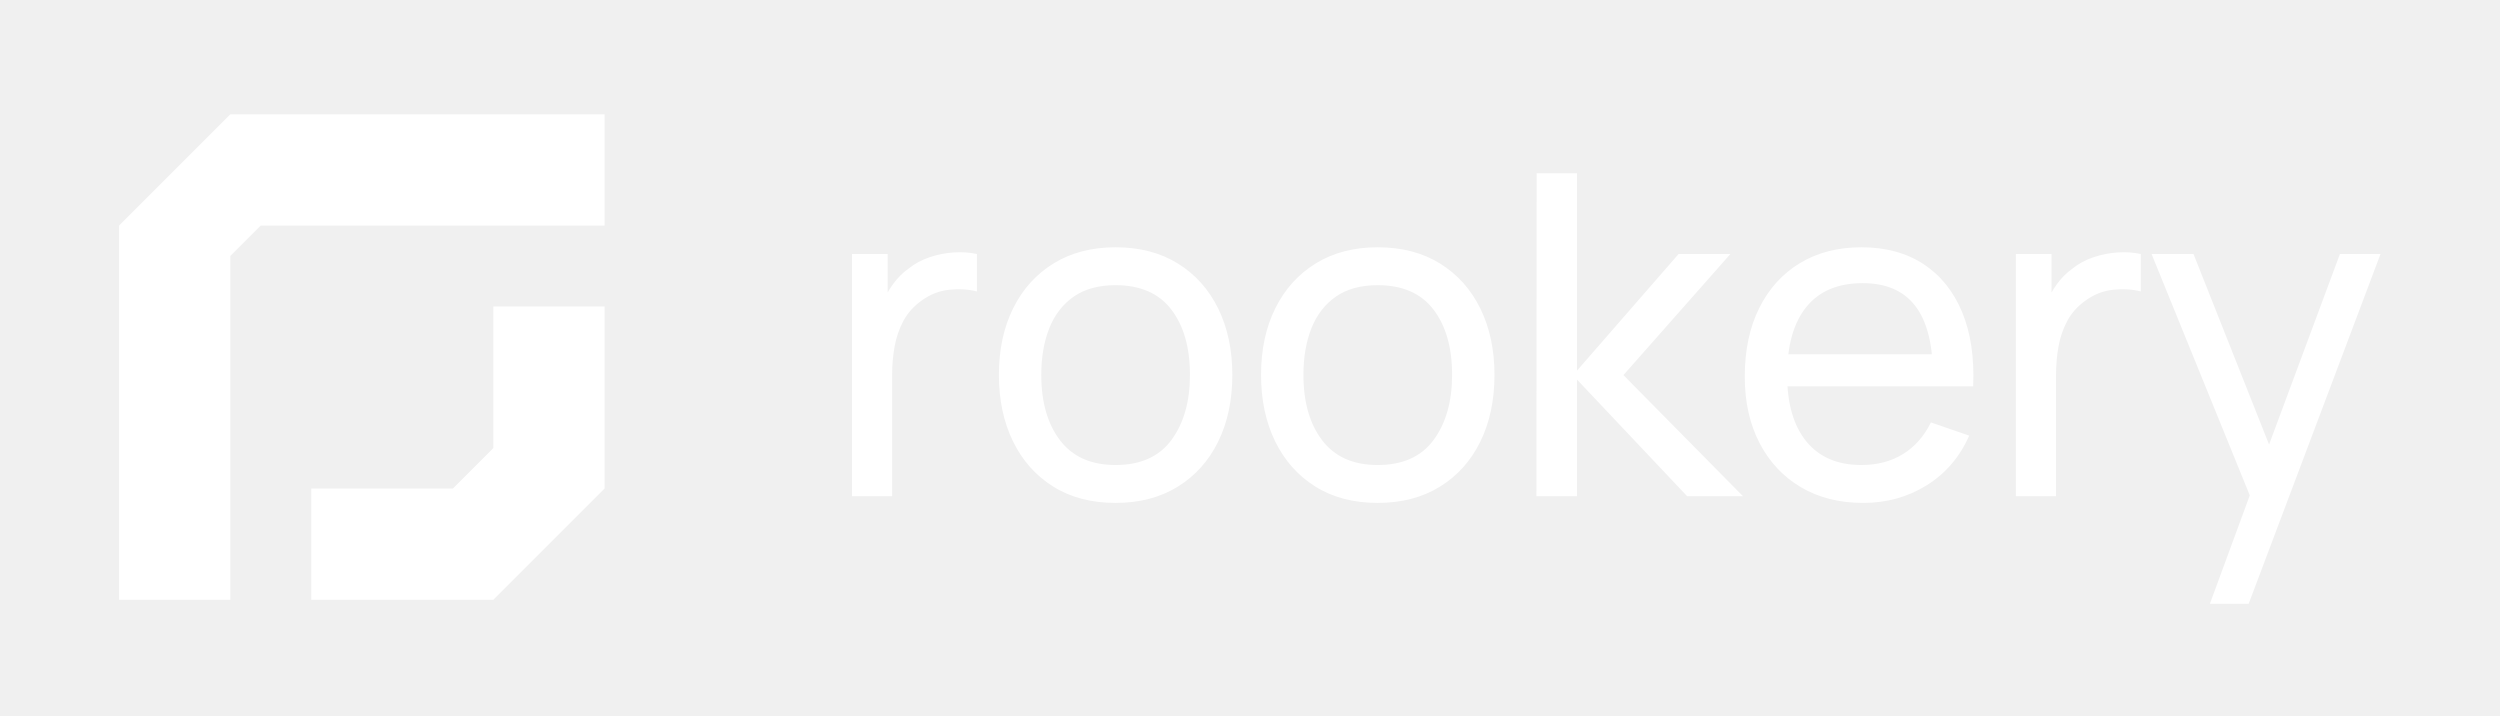
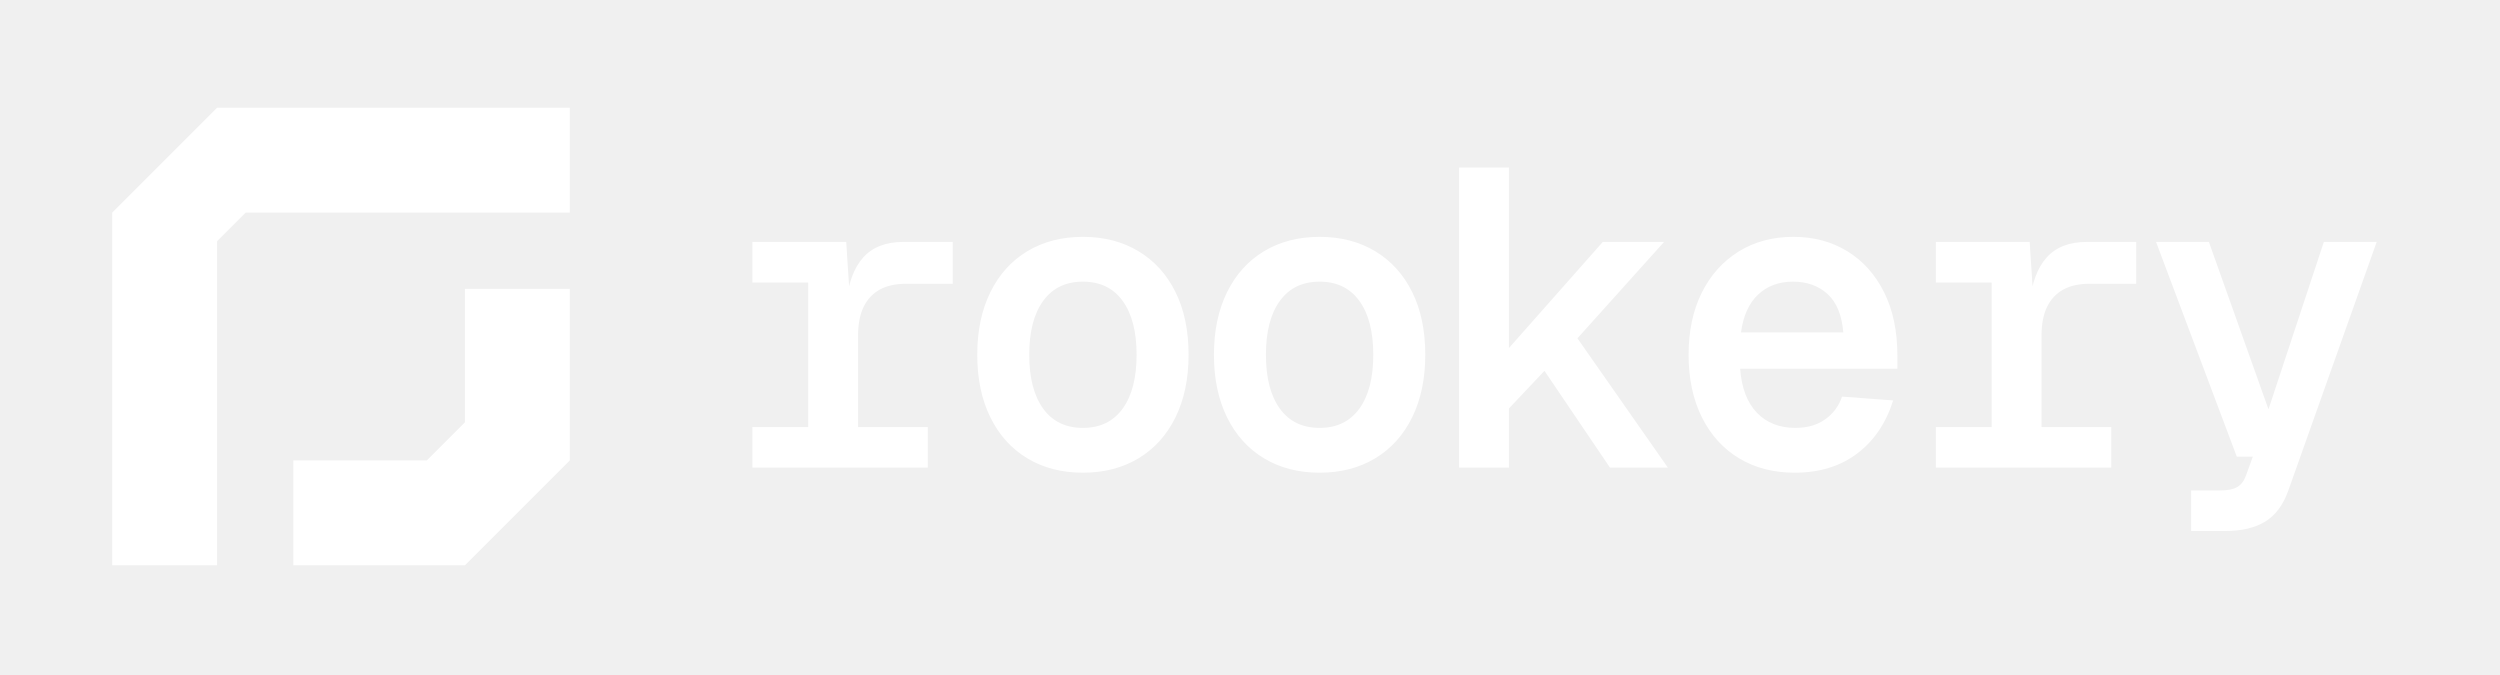
- <svg xmlns="http://www.w3.org/2000/svg" width="524" height="150" viewBox="0 0 524 150" role="img" aria-label="Rookery">
+ <svg xmlns="http://www.w3.org/2000/svg" width="556" height="150" viewBox="0 0 556 150" role="img" aria-label="Rookery">
  <g transform="translate(8 7) scale(.53)">
    <path fill="#FFFFFF" d="M76 32H224V76H88L76 88V224H32V76Z" />
    <path fill="#FFFFFF" d="M180 108H224V180L180 224H108V180H164L180 164Z" />
  </g>
-   <g transform="translate(172 104)">
-     <path fill="#FFFFFF" d="M6.58 0.0V-50.76H14.053V-38.493L12.831 -40.091Q13.724 -42.441 15.158 -44.415Q16.591 -46.389 18.377 -47.658Q20.328 -49.233 22.83 -50.079Q25.333 -50.925 27.918 -51.089Q30.503 -51.254 32.759 -50.76V-42.911Q30.127 -43.593 26.966 -43.264Q23.805 -42.934 21.15 -40.984Q18.683 -39.221 17.355 -36.742Q16.027 -34.263 15.51 -31.372Q14.993 -28.482 14.993 -25.474V0.0ZM61.809 1.41Q54.219 1.41 48.743 -2.021Q43.267 -5.452 40.318 -11.503Q37.369 -17.555 37.369 -25.427Q37.369 -33.394 40.377 -39.421Q43.385 -45.449 48.872 -48.809Q54.359 -52.17 61.809 -52.17Q69.423 -52.17 74.91 -48.751Q80.398 -45.331 83.347 -39.304Q86.296 -33.276 86.296 -25.427Q86.296 -17.46 83.323 -11.421Q80.351 -5.381 74.852 -1.986Q69.352 1.41 61.809 1.41ZM61.809 -6.533Q69.681 -6.533 73.547 -11.797Q77.413 -17.061 77.413 -25.427Q77.413 -34.005 73.512 -39.116Q69.611 -44.227 61.809 -44.227Q56.498 -44.227 53.055 -41.83Q49.612 -39.433 47.932 -35.203Q46.252 -30.973 46.252 -25.427Q46.252 -16.849 50.2 -11.691Q54.148 -6.533 61.809 -6.533ZM116.756 1.41Q109.166 1.41 103.69 -2.021Q98.215 -5.452 95.265 -11.503Q92.316 -17.555 92.316 -25.427Q92.316 -33.394 95.324 -39.421Q98.332 -45.449 103.819 -48.809Q109.307 -52.17 116.756 -52.17Q124.37 -52.17 129.857 -48.751Q135.345 -45.331 138.294 -39.304Q141.243 -33.276 141.243 -25.427Q141.243 -17.46 138.27 -11.421Q135.298 -5.381 129.799 -1.986Q124.3 1.41 116.756 1.41ZM116.756 -6.533Q124.629 -6.533 128.494 -11.797Q132.36 -17.061 132.36 -25.427Q132.36 -34.005 128.459 -39.116Q124.558 -44.227 116.756 -44.227Q111.445 -44.227 108.002 -41.83Q104.56 -39.433 102.879 -35.203Q101.199 -30.973 101.199 -25.427Q101.199 -16.849 105.147 -11.691Q109.095 -6.533 116.756 -6.533ZM150.036 0.0 150.083 -67.68H158.543V-26.32L179.834 -50.76H190.691L168.272 -25.38L193.323 0.0H181.62L158.543 -24.44V0.0ZM218.519 1.41Q211.023 1.41 205.453 -1.892Q199.884 -5.194 196.793 -11.151Q193.703 -17.108 193.703 -25.051Q193.703 -33.37 196.746 -39.456Q199.79 -45.543 205.277 -48.856Q210.764 -52.17 218.143 -52.17Q225.781 -52.17 231.162 -48.645Q236.543 -45.12 239.258 -38.587Q241.972 -32.054 241.573 -23.03H233.136V-26.038Q232.995 -35.391 229.329 -40.02Q225.663 -44.65 218.425 -44.65Q210.647 -44.65 206.616 -39.668Q202.586 -34.686 202.586 -25.38Q202.586 -16.403 206.616 -11.468Q210.647 -6.533 218.143 -6.533Q223.172 -6.533 226.885 -8.836Q230.598 -11.139 232.713 -15.463L240.75 -12.69Q237.766 -5.969 231.832 -2.28Q225.898 1.41 218.519 1.41ZM199.766 -23.03V-29.751H237.272V-23.03ZM250.53 0.0V-50.76H258.003V-38.493L256.781 -40.091Q257.674 -42.441 259.108 -44.415Q260.541 -46.389 262.327 -47.658Q264.278 -49.233 266.78 -50.079Q269.283 -50.925 271.868 -51.089Q274.453 -51.254 276.709 -50.76V-42.911Q274.077 -43.593 270.916 -43.264Q267.756 -42.934 265.1 -40.984Q262.632 -39.221 261.305 -36.742Q259.977 -34.263 259.46 -31.372Q258.943 -28.482 258.943 -25.474V0.0ZM291.189 22.56 301.012 -4.136 301.153 3.76 278.969 -50.76H287.758L305.148 -6.909H302.14L318.449 -50.76H326.956L299.32 22.56Z" />
+   <g transform="translate(160 104)">
+     <path fill="#FFFFFF" d="M7.332 0L7.332 -9.024L24.628 -9.024L19.74 -4.23L19.74 -46.06L24.628 -41.172L7.332 -41.172L7.332 -50.196L28.2 -50.196L29.14 -35.626L28.2 -36.472Q28.858 -43.24 31.96 -46.718Q35.062 -50.196 40.89 -50.196L51.888 -50.196L51.888 -40.89L41.548 -40.89Q37.976 -40.89 35.626 -39.574Q33.276 -38.258 32.054 -35.72Q30.832 -33.182 30.832 -29.328L30.832 -4.23L25.944 -9.024L46.342 -9.024L46.342 0ZM80.84 1.128Q73.79 1.128 68.479 -2.068Q63.168 -5.264 60.254 -11.186Q57.34 -17.108 57.34 -25.098Q57.34 -33.088 60.254 -39.01Q63.168 -44.932 68.479 -48.128Q73.79 -51.324 80.84 -51.324Q87.89 -51.324 93.201 -48.128Q98.512 -44.932 101.426 -39.057Q104.34 -33.182 104.34 -25.098Q104.34 -17.108 101.426 -11.186Q98.512 -5.264 93.201 -2.068Q87.89 1.128 80.84 1.128ZM80.84 -8.836Q86.574 -8.836 89.676 -13.113Q92.778 -17.39 92.778 -25.098Q92.778 -32.806 89.676 -37.083Q86.574 -41.36 80.84 -41.36Q75.106 -41.36 72.004 -37.083Q68.902 -32.806 68.902 -25.098Q68.902 -17.39 72.004 -13.113Q75.106 -8.836 80.84 -8.836ZM133.48 1.128Q126.43 1.128 121.119 -2.068Q115.808 -5.264 112.894 -11.186Q109.98 -17.108 109.98 -25.098Q109.98 -33.088 112.894 -39.01Q115.808 -44.932 121.119 -48.128Q126.43 -51.324 133.48 -51.324Q140.53 -51.324 145.841 -48.128Q151.152 -44.932 154.066 -39.057Q156.98 -33.182 156.98 -25.098Q156.98 -17.108 154.066 -11.186Q151.152 -5.264 145.841 -2.068Q140.53 1.128 133.48 1.128ZM133.48 -8.836Q139.214 -8.836 142.316 -13.113Q145.418 -17.39 145.418 -25.098Q145.418 -32.806 142.316 -37.083Q139.214 -41.36 133.48 -41.36Q127.746 -41.36 124.644 -37.083Q121.542 -32.806 121.542 -25.098Q121.542 -17.39 124.644 -13.113Q127.746 -8.836 133.48 -8.836ZM164.5 0L164.5 -66.74L175.592 -66.74L175.592 -26.602L196.46 -50.196L210.09 -50.196L190.82 -28.764L210.936 0L198.058 0L183.488 -21.526L175.592 -13.16L175.592 0ZM239.136 1.128Q232.086 1.128 226.775 -2.068Q221.464 -5.264 218.503 -11.186Q215.542 -17.108 215.542 -25.098Q215.542 -32.994 218.456 -38.869Q221.37 -44.744 226.634 -48.034Q231.898 -51.324 238.854 -51.324Q245.622 -51.324 250.839 -48.128Q256.056 -44.932 259.017 -39.01Q261.978 -33.088 261.978 -24.91L261.978 -21.996L227.01 -21.996Q227.48 -15.604 230.723 -12.22Q233.966 -8.836 239.324 -8.836Q243.272 -8.836 245.951 -10.763Q248.63 -12.69 249.664 -15.792L261.038 -14.946Q258.688 -7.426 253.048 -3.149Q247.408 1.128 239.136 1.128ZM227.198 -30.08L249.946 -30.08Q249.476 -35.814 246.468 -38.587Q243.46 -41.36 238.76 -41.36Q234.06 -41.36 231.005 -38.493Q227.95 -35.626 227.198 -30.08ZM270.532 0L270.532 -9.024L287.828 -9.024L282.94 -4.23L282.94 -46.06L287.828 -41.172L270.532 -41.172L270.532 -50.196L291.4 -50.196L292.34 -35.626L291.4 -36.472Q292.058 -43.24 295.16 -46.718Q298.262 -50.196 304.09 -50.196L315.088 -50.196L315.088 -40.89L304.748 -40.89Q301.176 -40.89 298.826 -39.574Q296.476 -38.258 295.254 -35.72Q294.032 -33.182 294.032 -29.328L294.032 -4.23L289.144 -9.024L309.542 -9.024L309.542 0ZM327.308 14.1L327.308 5.076L333.7 5.076Q336.238 5.076 337.554 4.324Q338.87 3.572 339.528 1.692L341.032 -2.444L337.46 -2.444L319.506 -50.196L331.256 -50.196L344.51 -12.972L356.824 -50.196L368.574 -50.196L348.928 5.076Q347.236 9.87 343.805 11.985Q340.374 14.1 334.828 14.1Z" />
  </g>
</svg>
